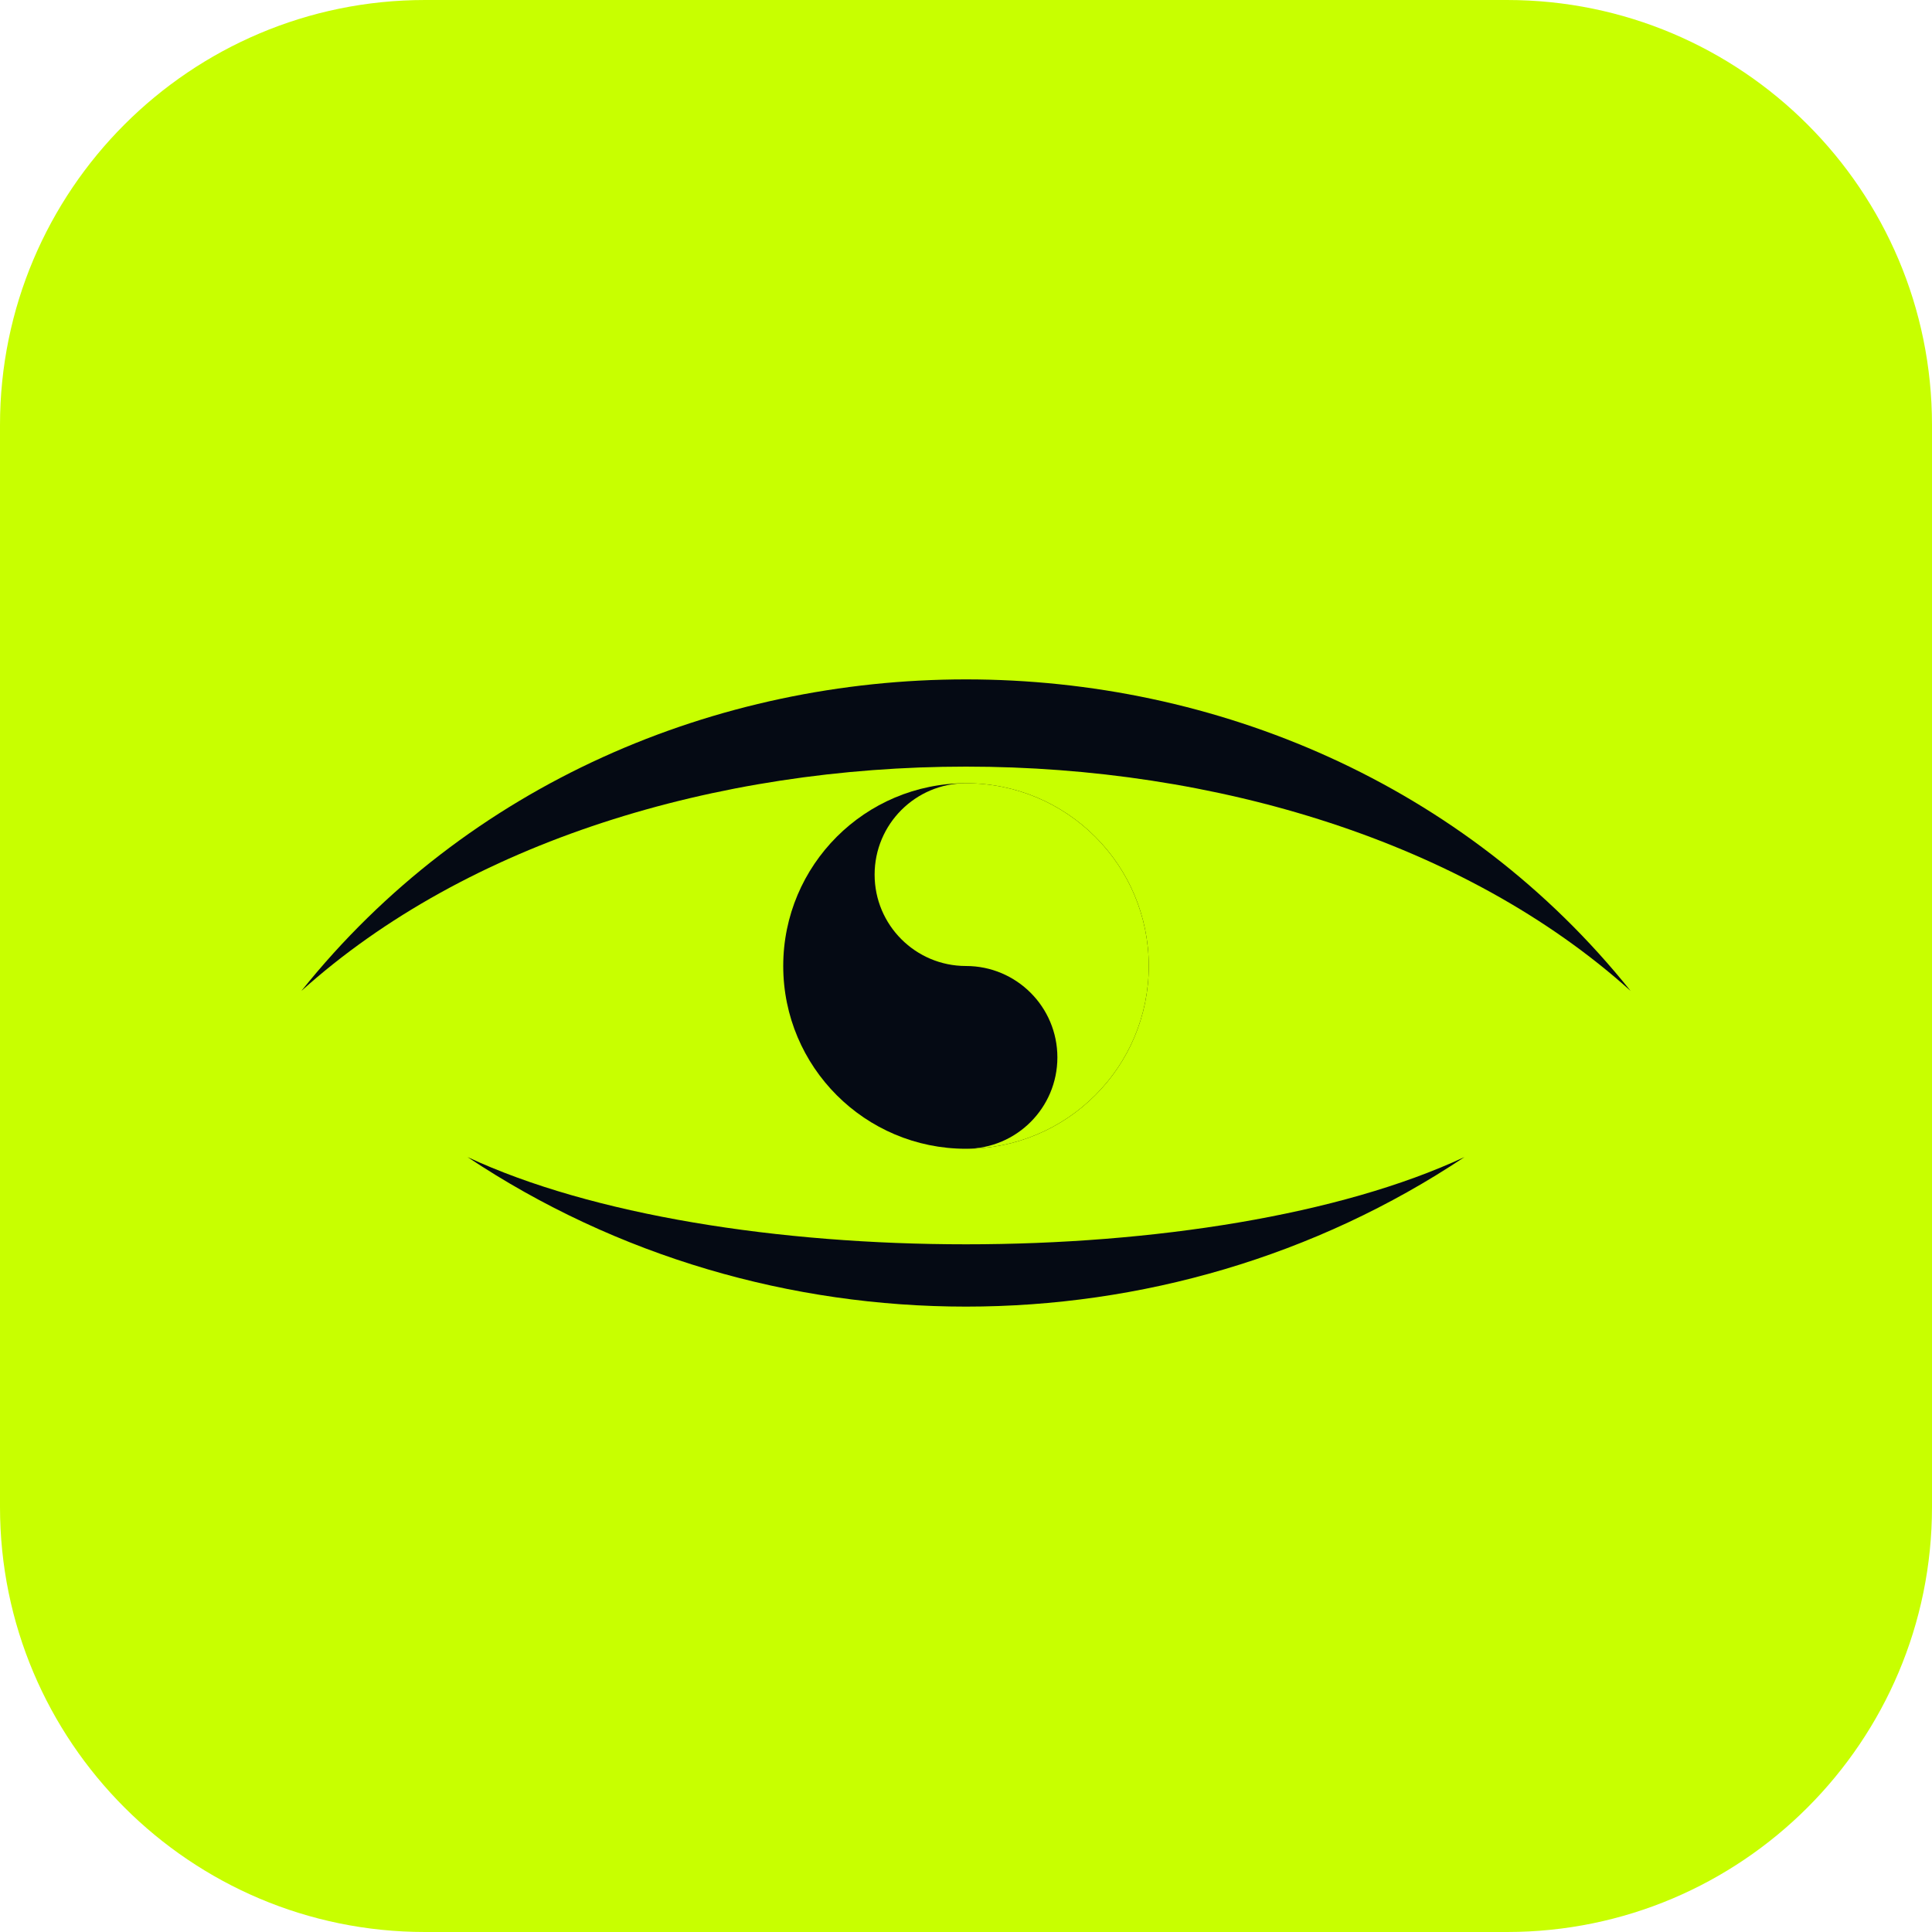
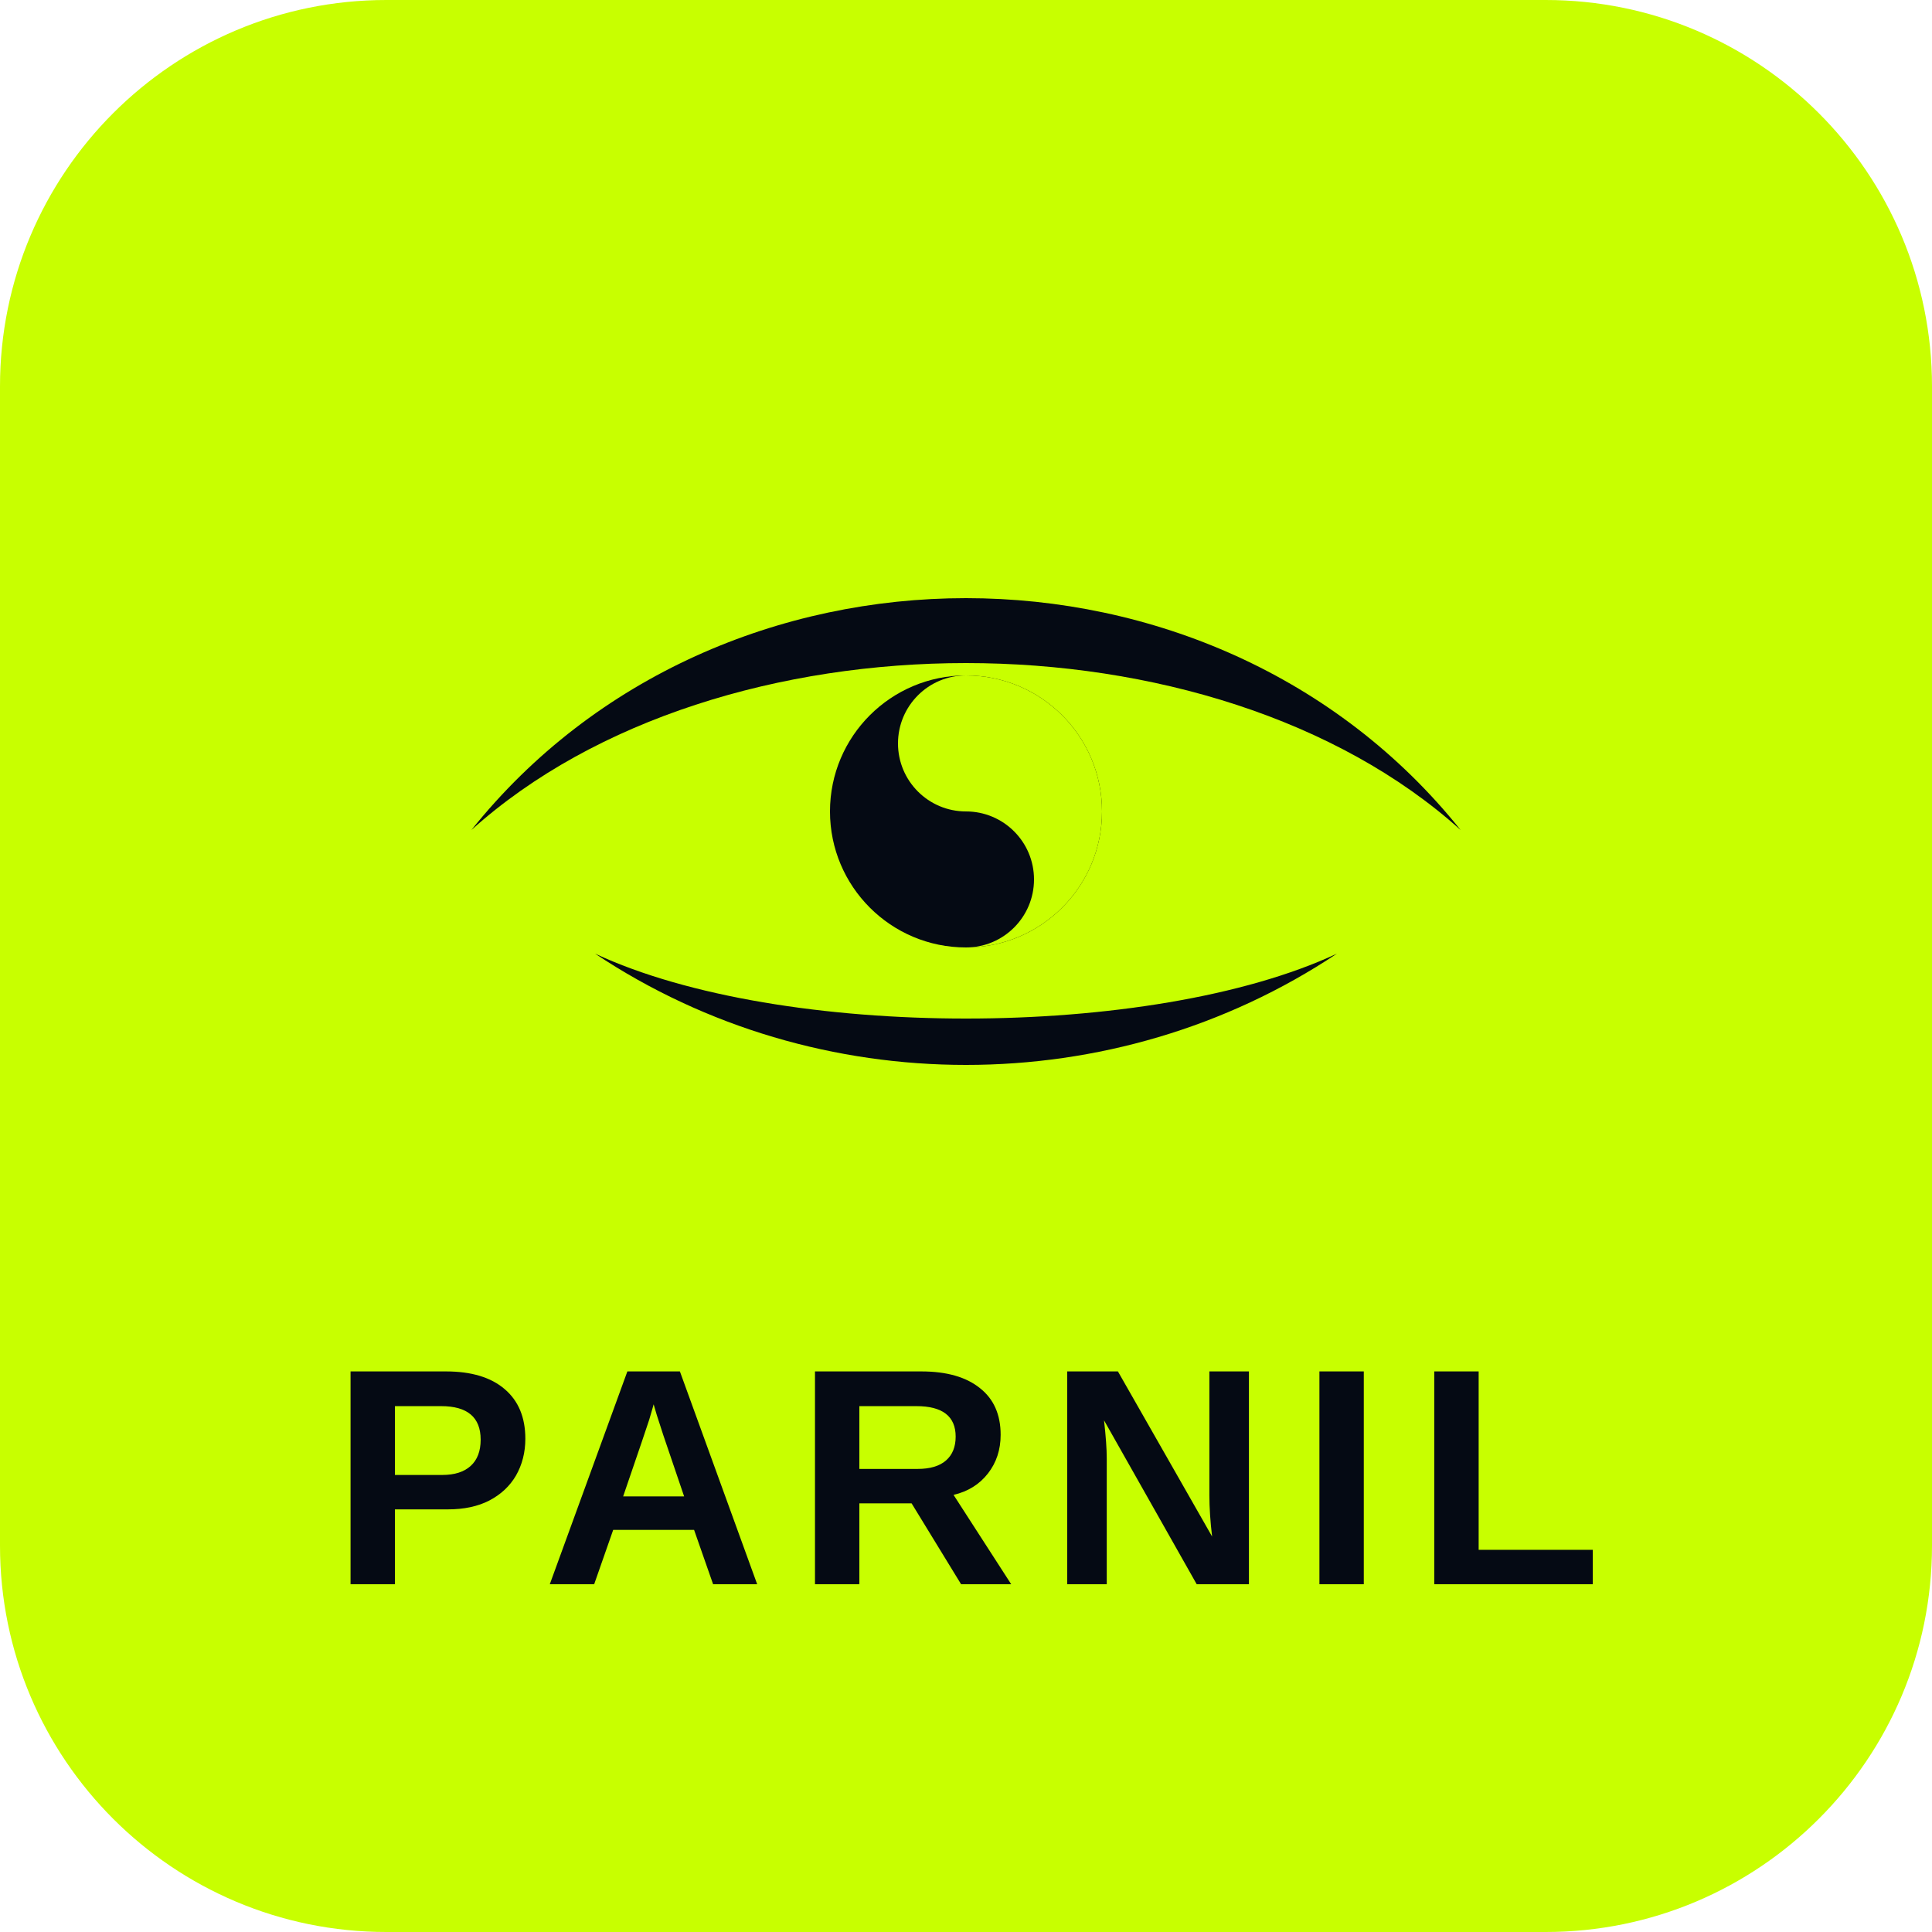
<svg xmlns="http://www.w3.org/2000/svg" viewBox="0 0 100 100" role="img" aria-label="Parnil">
-   <rect x="0" y="0" width="100" height="100" rx="22" fill="#C8FF00" />
-   <g transform="translate(50 50) scale(0.86) translate(-50 -48.5)" fill="#050A14">
+   <rect x="0" y="0" width="100" height="100" rx="20" fill="#C8FF00" />
+   <g transform="translate(50 42) scale(0.64) translate(-50 -48.5)" fill="#050A14">
    <path d="M 10 50 C 30 25, 70 25, 90 50 C 70 32, 30 32, 10 50 Z" />
    <path d="M 20 60 C 38 72, 62 72, 80 60 C 65 67, 35 67, 20 60 Z" />
    <g transform="translate(50, 48.5)">
      <circle cx="0" cy="0" r="11" />
      <path d="M 0 -11 A 5.5 5.5 0 0 0 0 0 A 5.5 5.5 0 0 1 0 11 A 11 11 0 0 0 0 -11 Z" fill="#C8FF00" />
      <circle cx="0" cy="-5.5" r="2.2" fill="#C8FF00" />
      <circle cx="0" cy="5.5" r="2.2" />
    </g>
  </g>
+   <text x="50" y="82" text-anchor="middle" fill="#050A14" font-family="Arial, Helvetica, sans-serif" font-weight="700" font-size="16" letter-spacing="1.5">PARNIL</text>
</svg>
